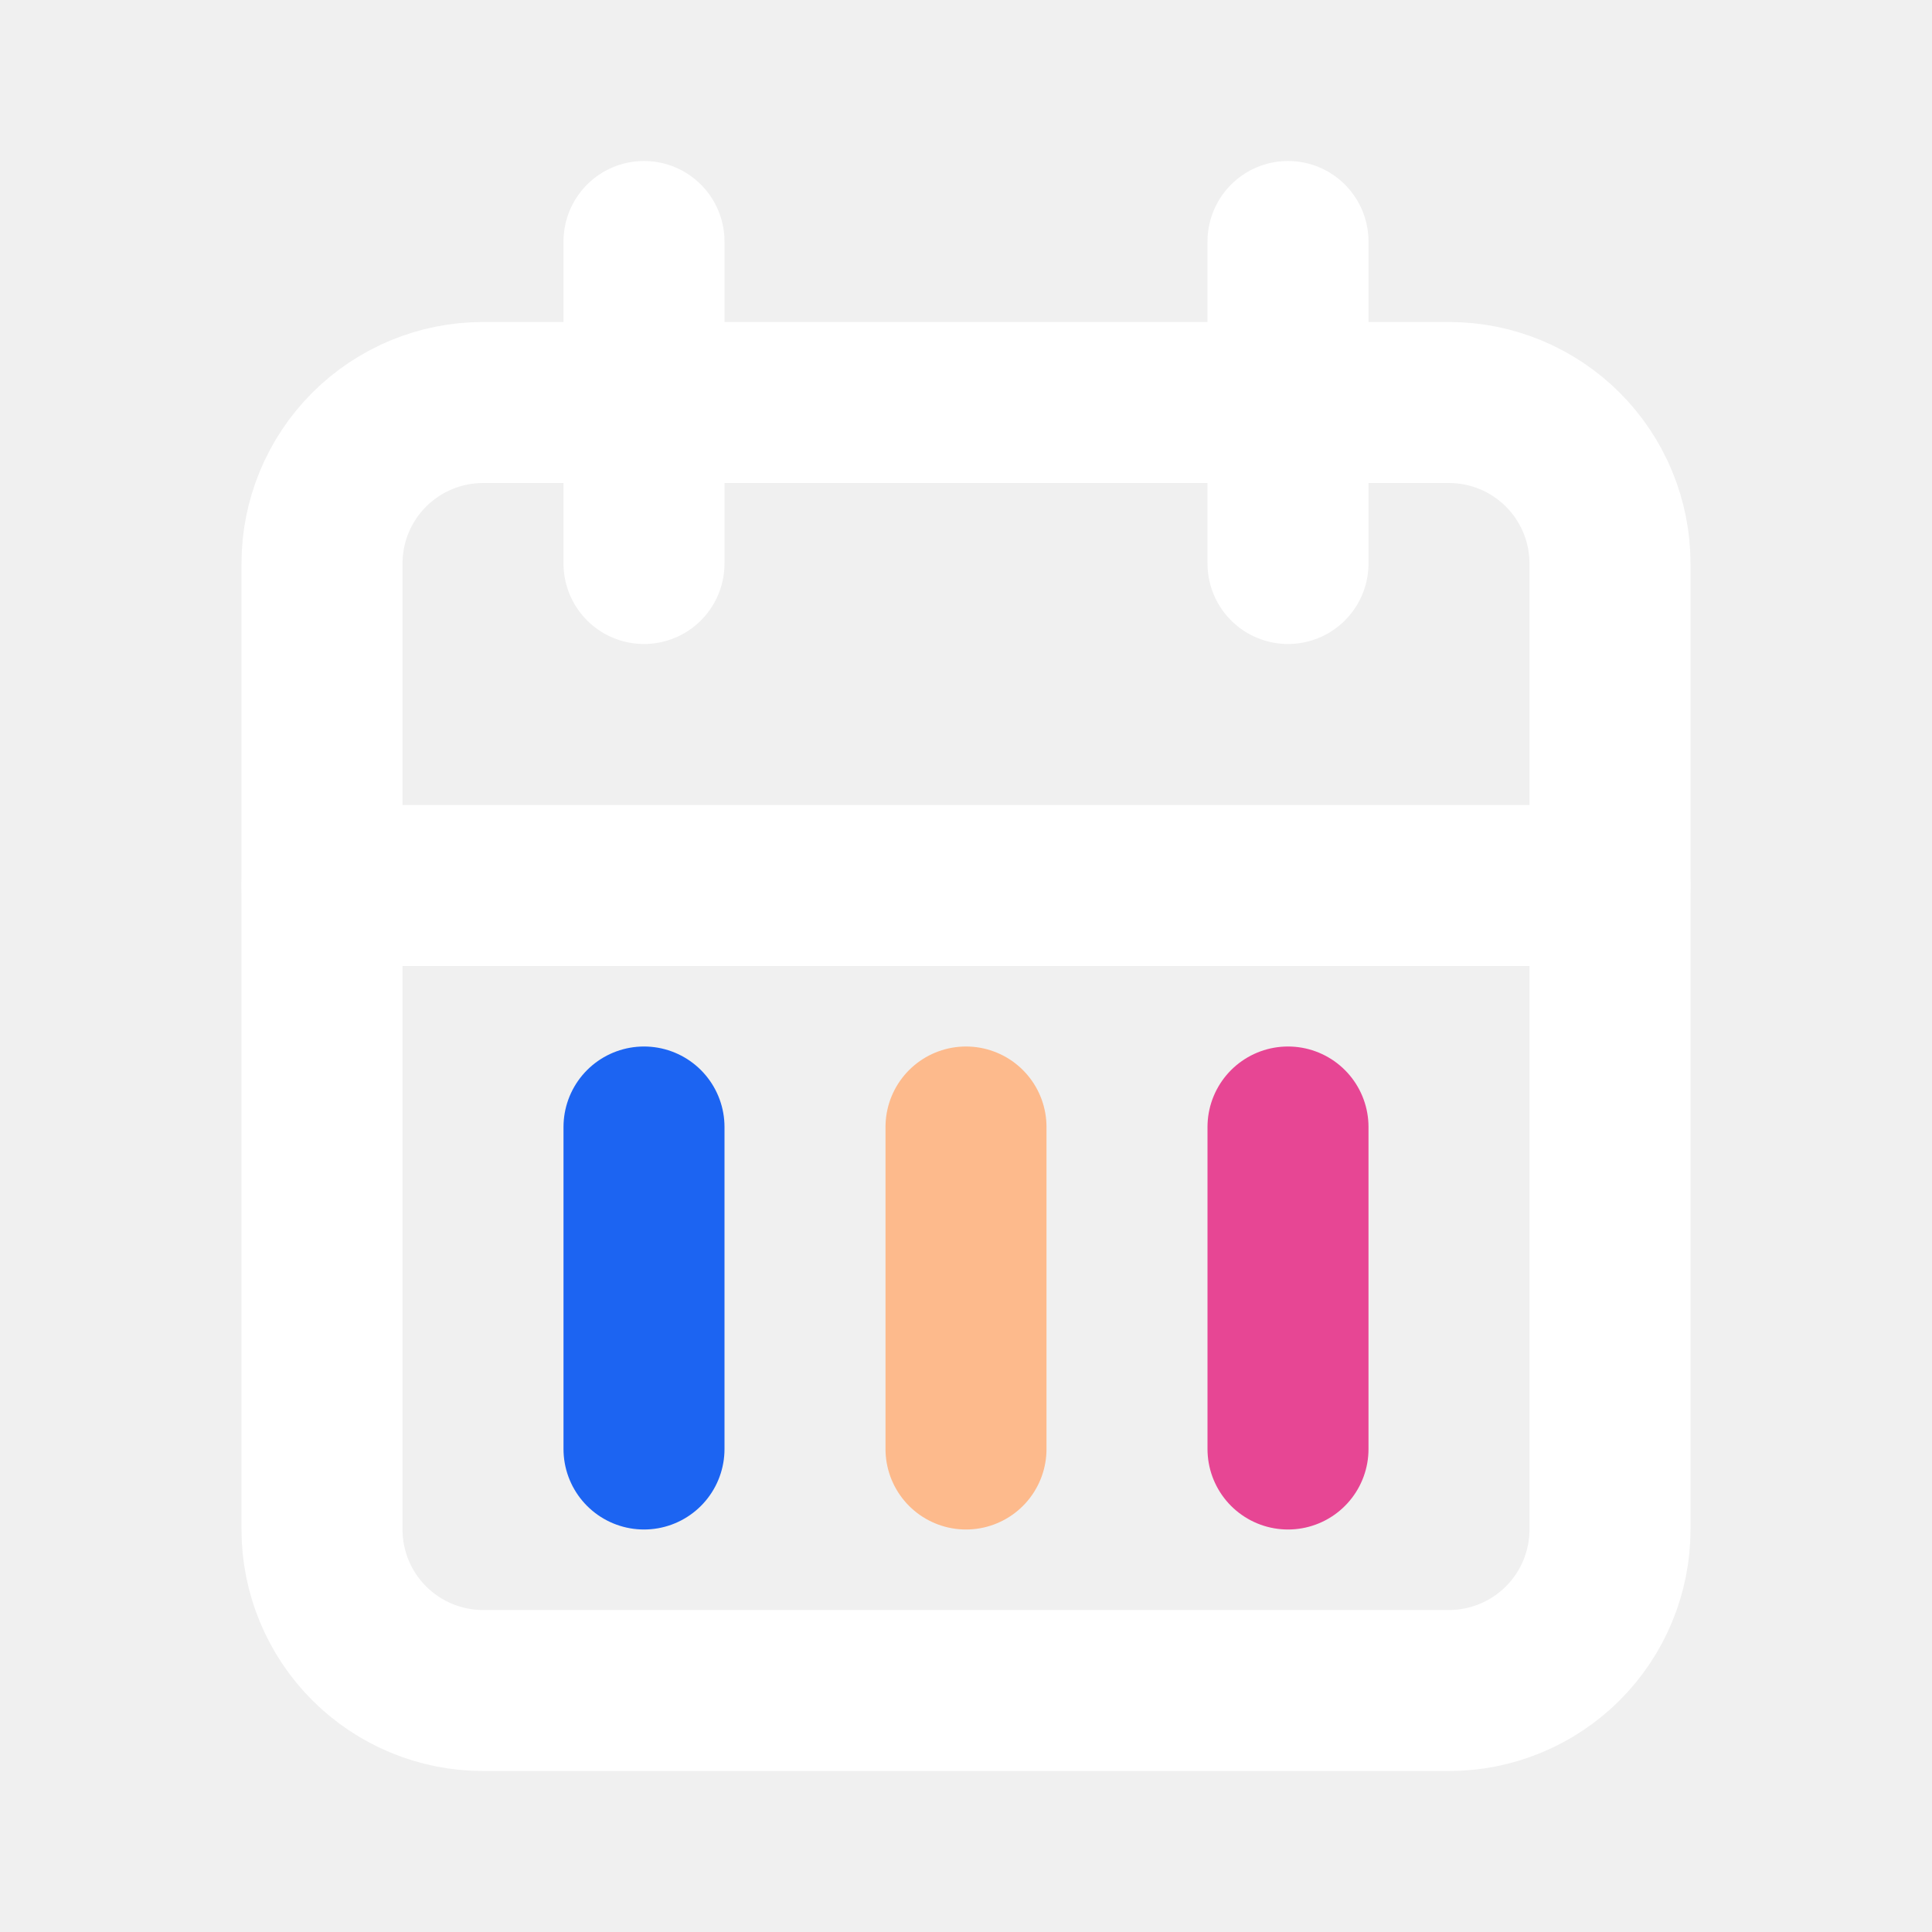
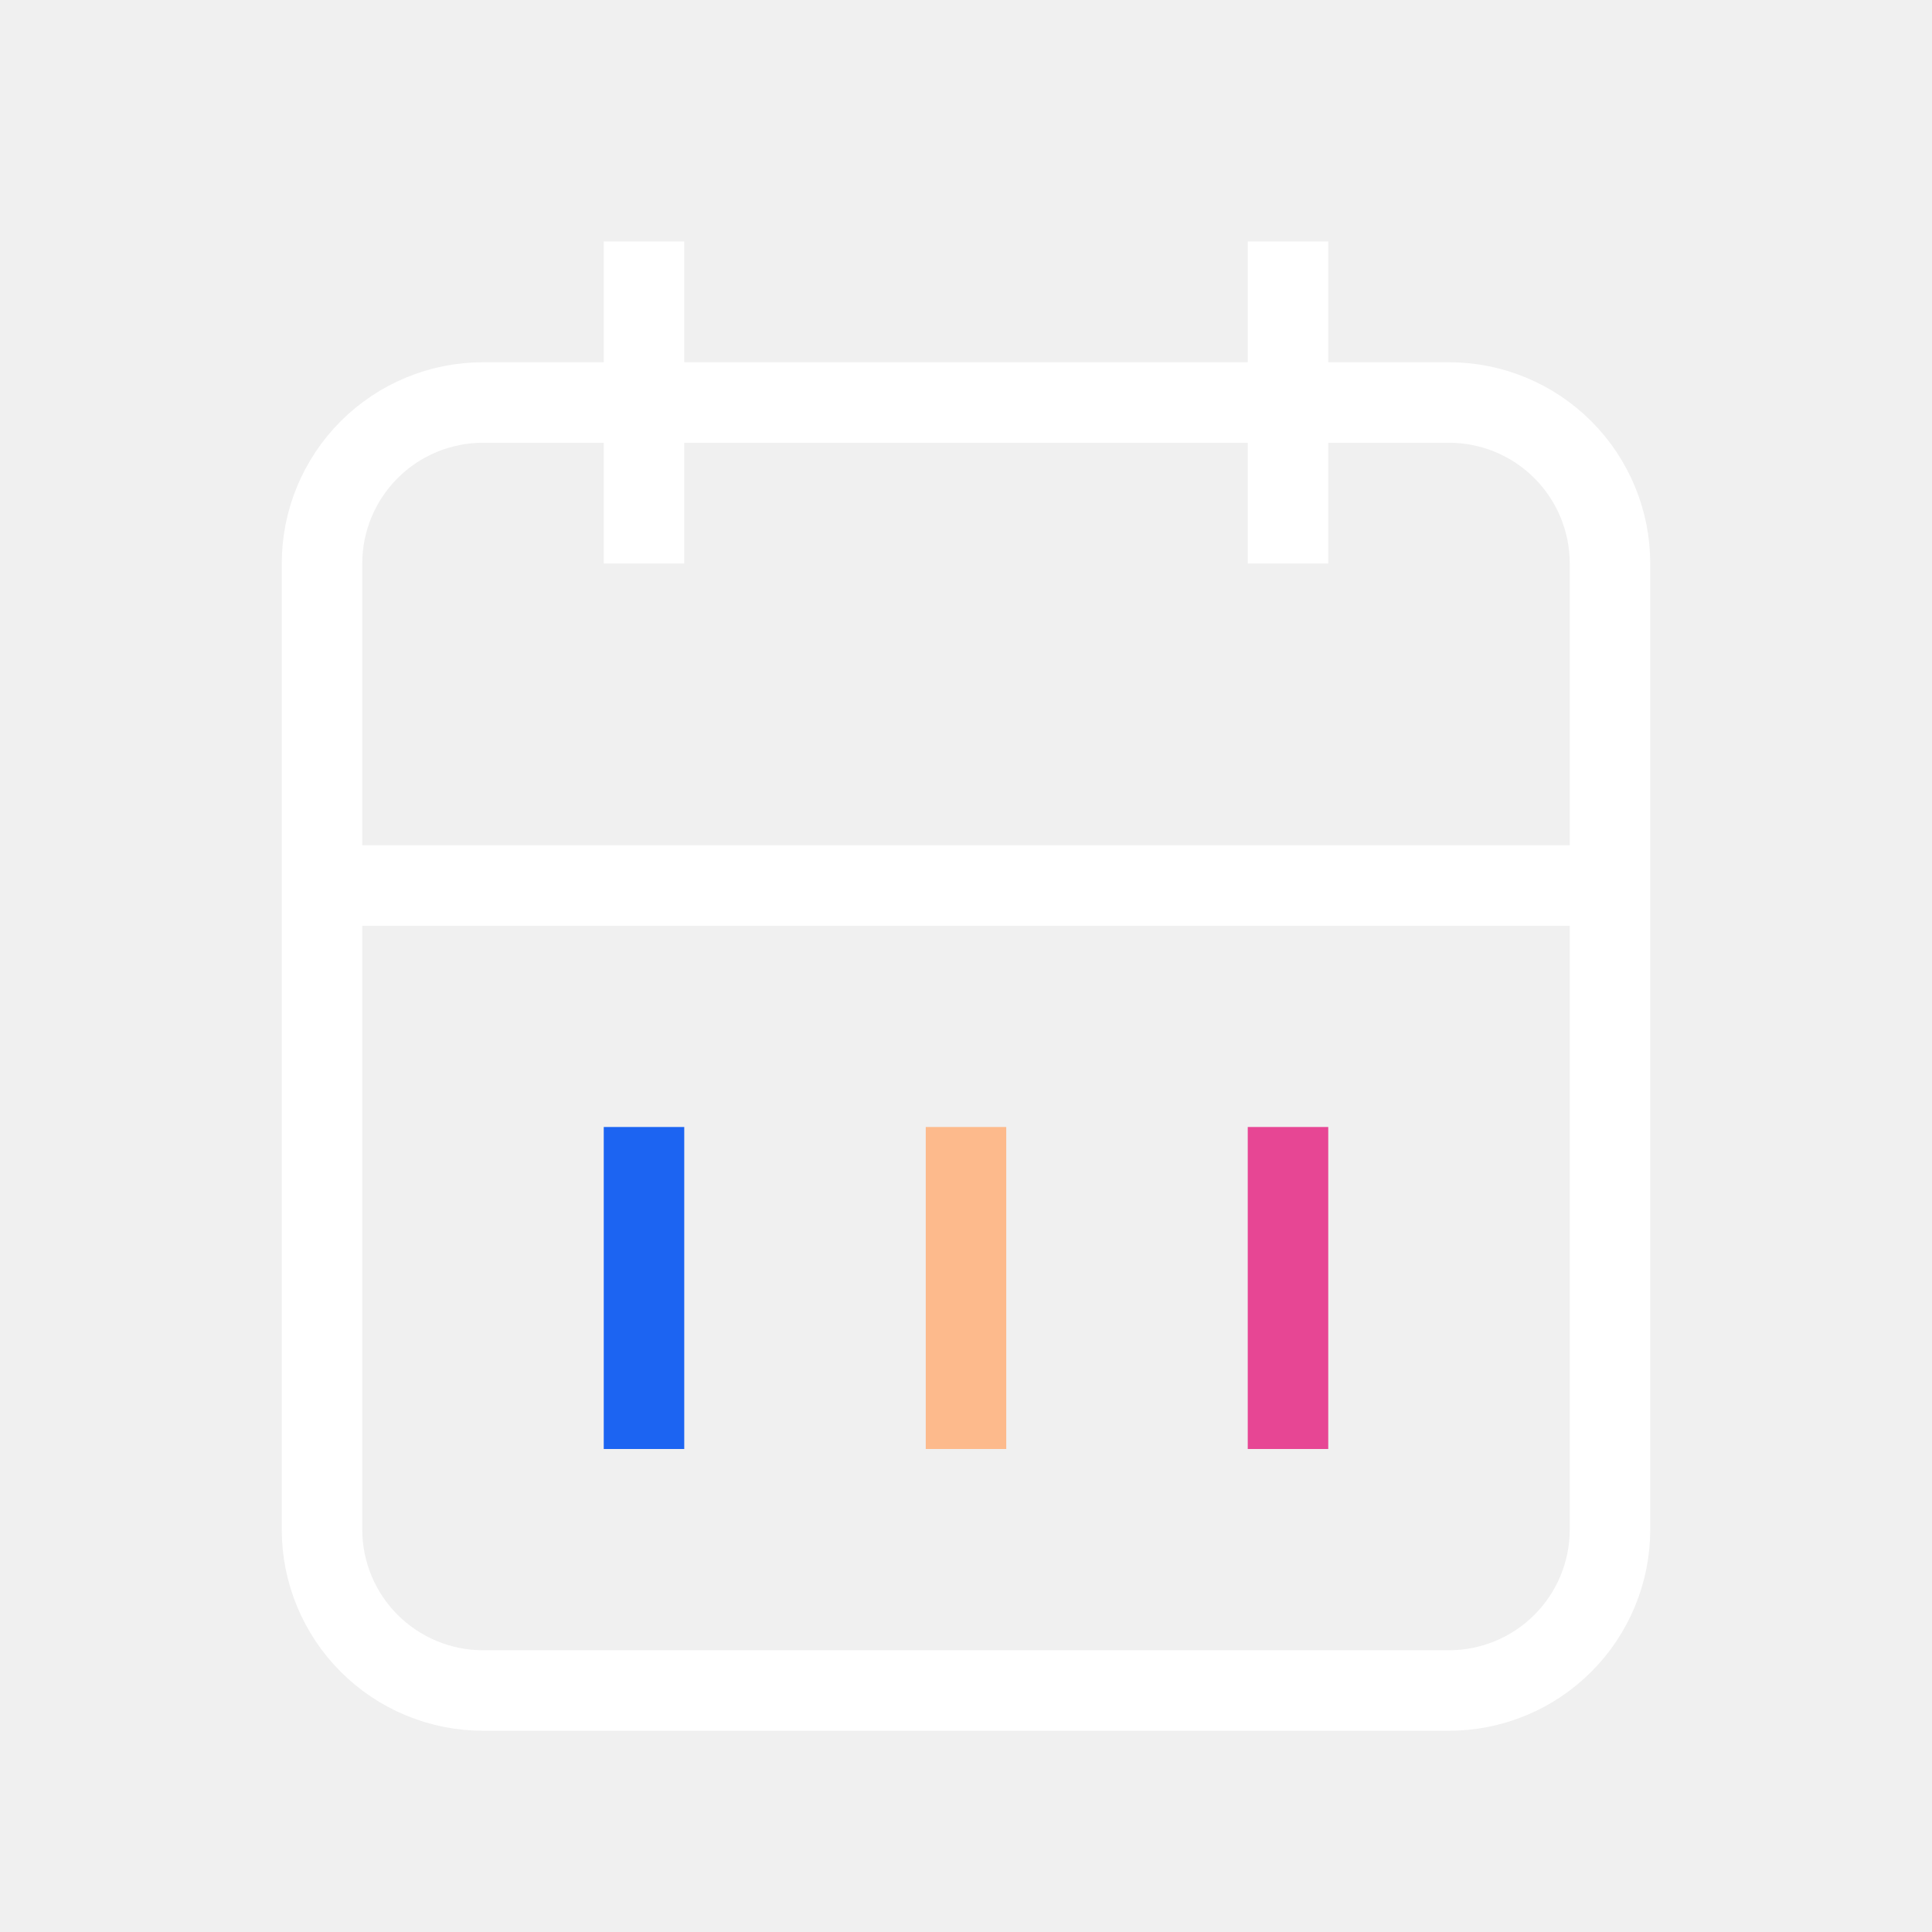
<svg xmlns="http://www.w3.org/2000/svg" width="24" height="24" viewBox="0 0 24 24" fill="none">
  <g clip-path="url(#clip0_647_53)">
-     <path d="M4 7C4 6.47 4.211 5.961 4.586 5.586C4.961 5.211 5.47 5 6 5H18C18.53 5 19.039 5.211 19.414 5.586C19.789 5.961 20 6.47 20 7V19C20 19.53 19.789 20.039 19.414 20.414C19.039 20.789 18.53 21 18 21H6C5.47 21 4.961 20.789 4.586 20.414C4.211 20.039 4 19.53 4 19V7Z" stroke="white" stroke-width="2" stroke-linecap="round" stroke-linejoin="round" />
-     <path d="M16 3V7" stroke="white" stroke-width="2" stroke-linecap="round" stroke-linejoin="round" />
-     <path d="M8 3V7" stroke="white" stroke-width="2" stroke-linecap="round" stroke-linejoin="round" />
-     <path d="M4 11H20" stroke="white" stroke-width="2" stroke-linecap="round" stroke-linejoin="round" />
-     <path d="M8 14V18" stroke="#1C64F2" stroke-width="2" stroke-linecap="round" stroke-linejoin="round" />
-     <path d="M12 14V18" stroke="#FDBA8C" stroke-width="2" stroke-linecap="round" stroke-linejoin="round" />
-     <path d="M16 14V18" stroke="#E74694" stroke-width="2" stroke-linecap="round" stroke-linejoin="round" />
+     <path d="M4 7C4 6.47 4.211 5.961 4.586 5.586C4.961 5.211 5.47 5 6 5H18C18.53 5 19.039 5.211 19.414 5.586C19.789 5.961 20 6.47 20 7V19C20 19.53 19.789 20.039 19.414 20.414C19.039 20.789 18.53 21 18 21H6C5.47 21 4.961 20.789 4.586 20.414C4.211 20.039 4 19.53 4 19V7Z" stroke="white" strokeWidth="2" strokeLinecap="round" strokeLinejoin="round" />
+     <path d="M16 3V7" stroke="white" strokeWidth="2" strokeLinecap="round" strokeLinejoin="round" />
+     <path d="M8 3V7" stroke="white" strokeWidth="2" strokeLinecap="round" strokeLinejoin="round" />
+     <path d="M4 11H20" stroke="white" strokeWidth="2" strokeLinecap="round" strokeLinejoin="round" />
+     <path d="M8 14V18" stroke="#1C64F2" strokeWidth="2" strokeLinecap="round" strokeLinejoin="round" />
+     <path d="M12 14V18" stroke="#FDBA8C" strokeWidth="2" strokeLinecap="round" strokeLinejoin="round" />
+     <path d="M16 14V18" stroke="#E74694" strokeWidth="2" strokeLinecap="round" strokeLinejoin="round" />
  </g>
  <defs>
    <clipPath id="clip0_647_53">
      <rect width="24" height="24" fill="white" />
    </clipPath>
  </defs>
</svg>
